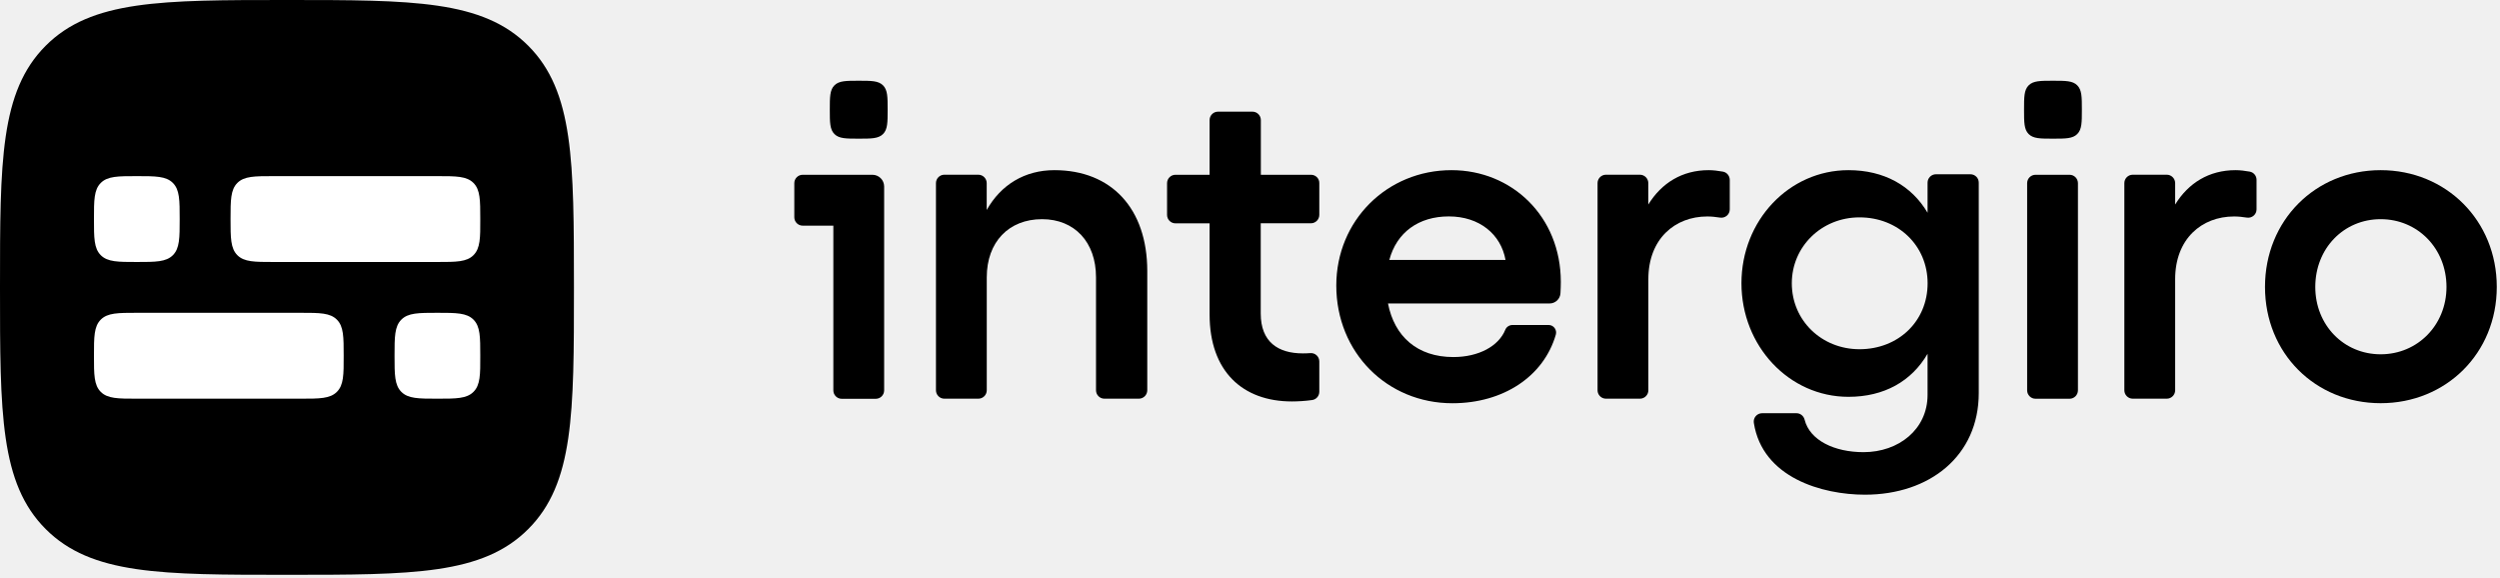
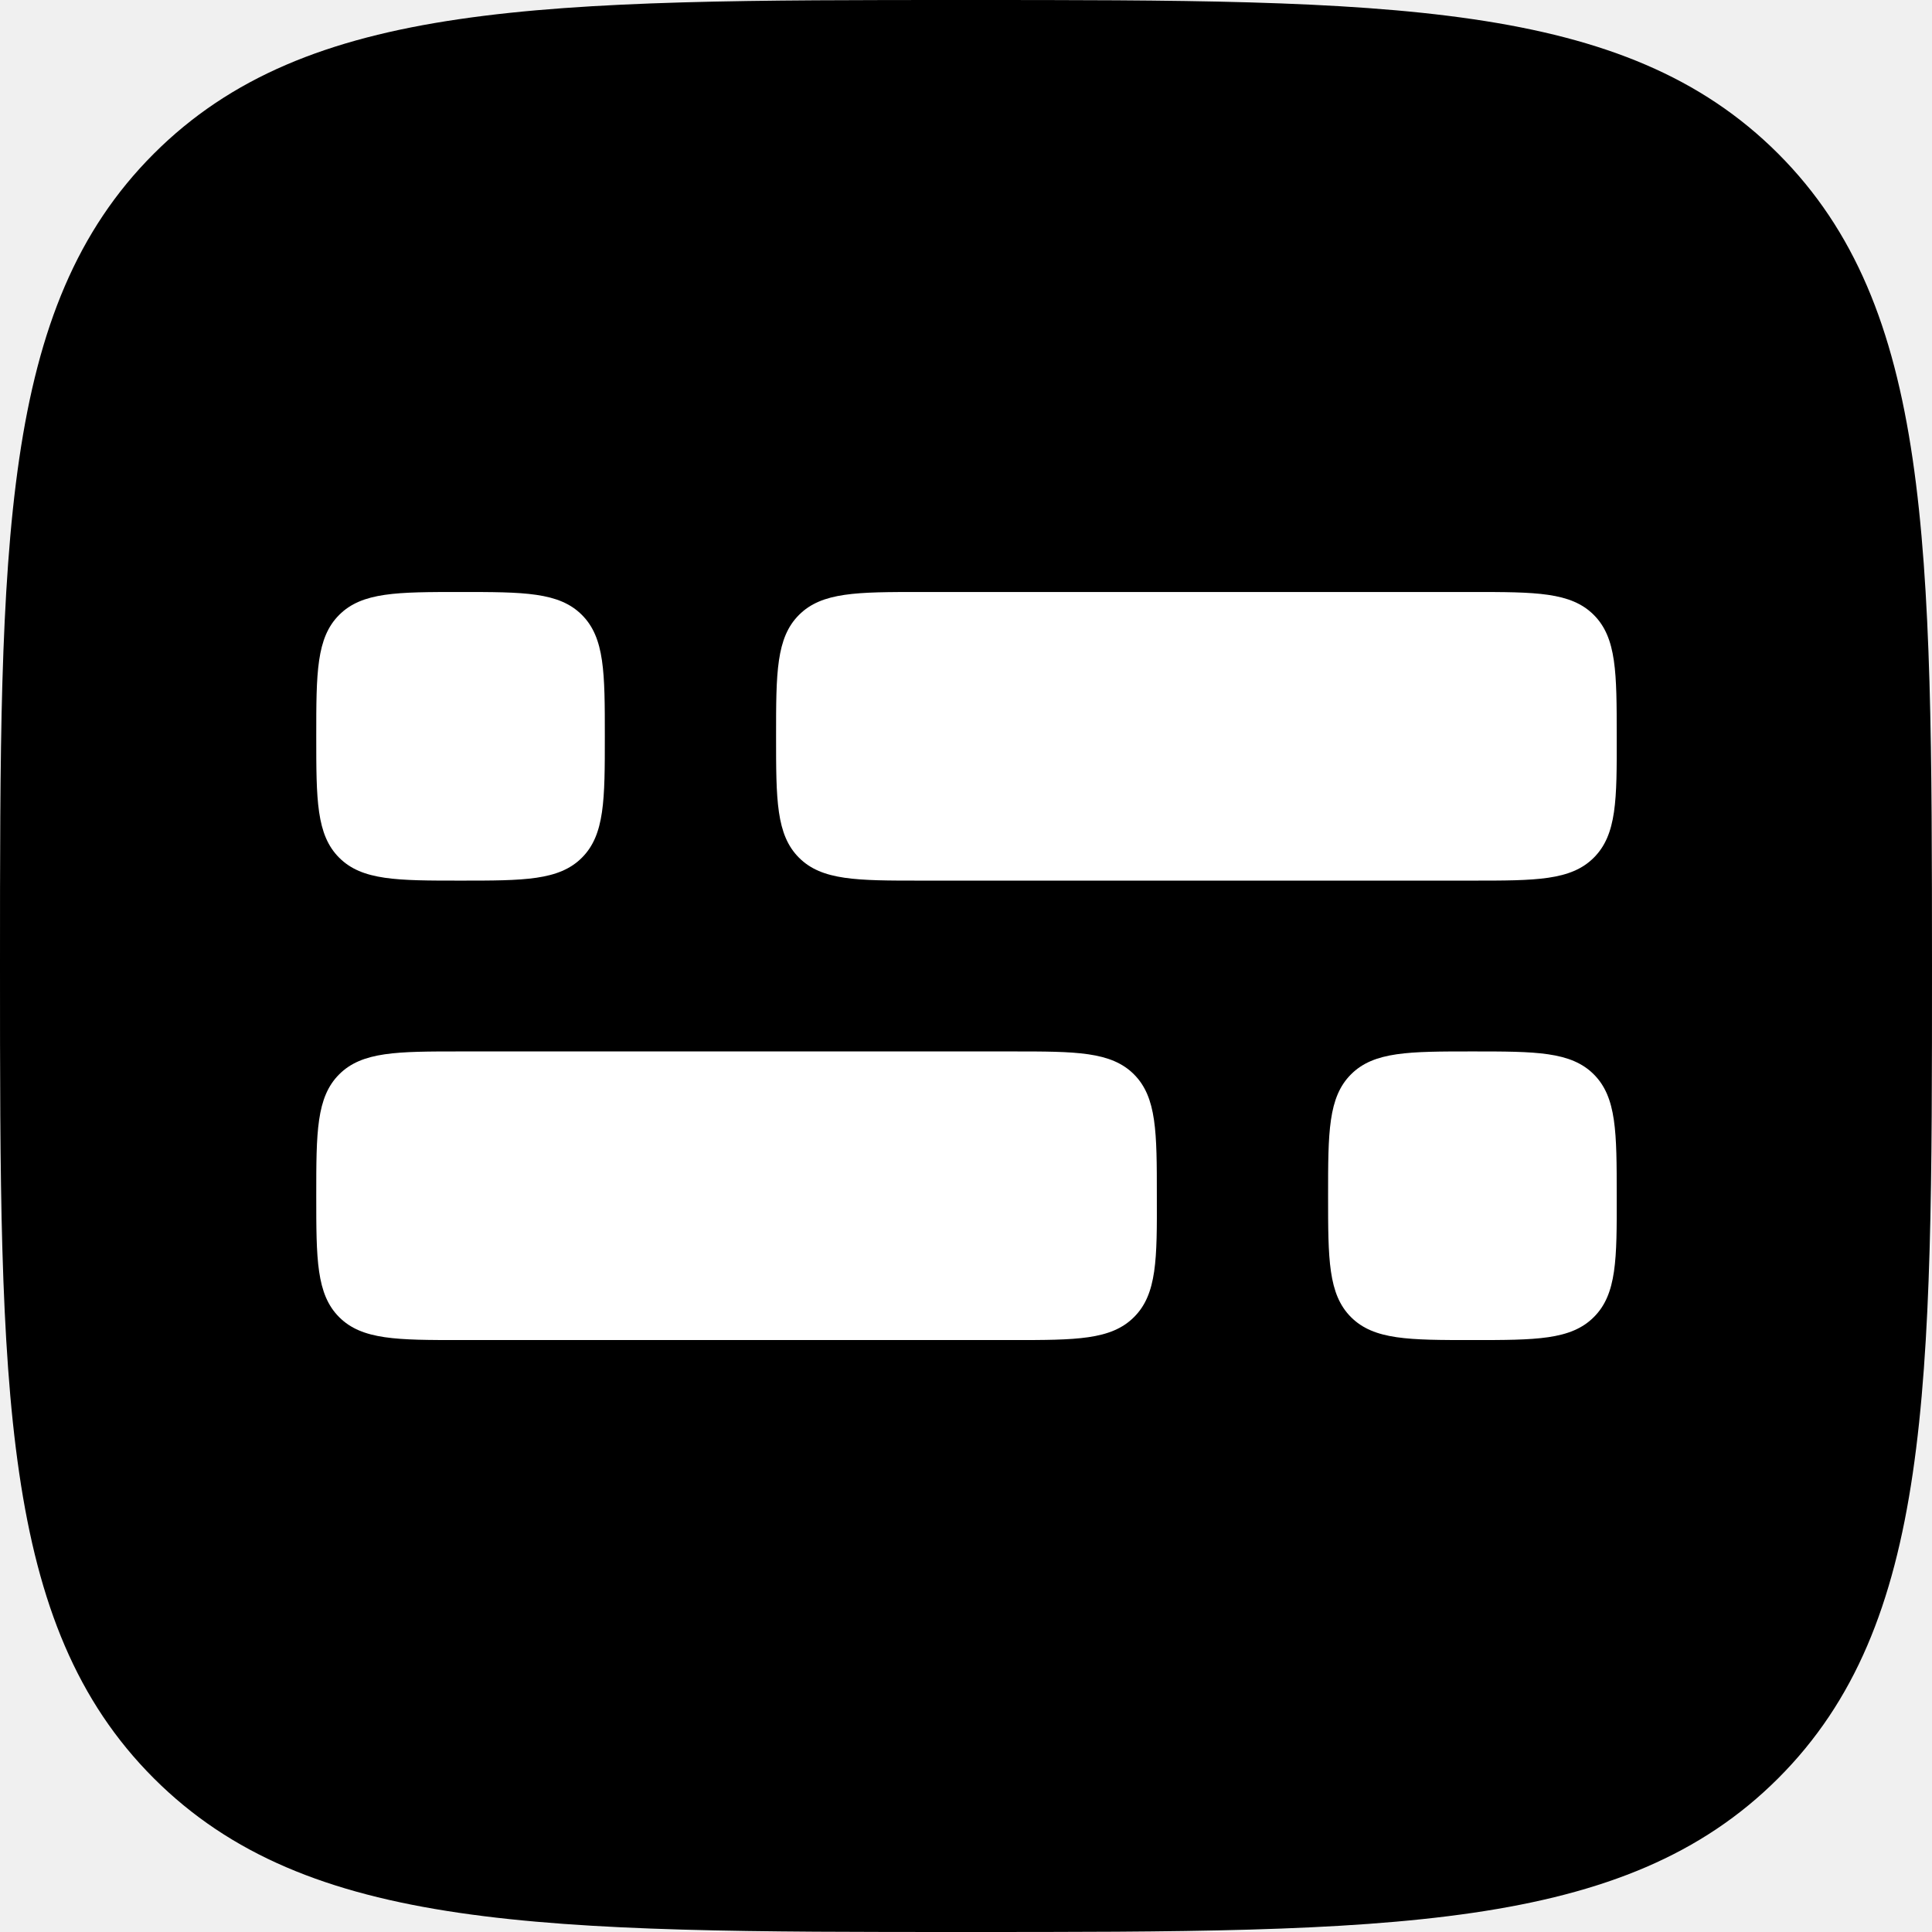
- <svg xmlns="http://www.w3.org/2000/svg" width="290" height="67" viewBox="0 0 290 67" fill="none">
-   <path d="M122.358 19.738C118.91 19.738 116.149 21.437 114.504 24.359V21.241C114.504 20.705 114.066 20.267 113.531 20.267H109.588C109.052 20.267 108.615 20.705 108.615 21.241V45.273C108.615 45.809 109.052 46.247 109.588 46.247H113.537C114.073 46.247 114.51 45.809 114.51 45.273V32.169C114.51 28.078 117.056 25.424 120.928 25.424C124.695 25.424 127.189 28.078 127.189 32.169V45.273C127.189 45.809 127.626 46.247 128.161 46.247H132.163C132.699 46.247 133.136 45.809 133.136 45.273V31.424C133.13 24.202 128.991 19.738 122.358 19.738Z" fill="black" />
-   <path d="M152.141 20.274H146.317V13.928C146.317 13.392 145.88 12.954 145.344 12.954H141.342C140.807 12.954 140.37 13.392 140.37 13.928V20.274H136.407C135.872 20.274 135.434 20.712 135.434 21.248V24.934C135.434 25.47 135.872 25.908 136.407 25.908H140.37V36.476C140.37 43.064 144.189 46.567 149.921 46.567C150.613 46.567 151.494 46.515 152.271 46.404C152.748 46.339 153.1 45.927 153.1 45.443V41.927C153.1 41.358 152.617 40.914 152.049 40.96C151.762 40.986 151.468 40.992 151.188 40.992C148.321 40.992 146.304 39.666 146.304 36.372V25.901H152.128C152.663 25.901 153.1 25.463 153.1 24.927V21.241C153.113 20.705 152.676 20.274 152.141 20.274Z" fill="black" />
-   <path d="M168.442 19.738C160.961 19.738 155.072 25.581 155.072 33.123C155.072 40.881 160.961 46.776 168.547 46.776C174.468 46.776 179.149 43.652 180.546 38.822C180.71 38.26 180.292 37.698 179.711 37.698H175.526C175.167 37.698 174.827 37.907 174.69 38.241C173.913 40.169 171.576 41.417 168.658 41.417C164.467 41.417 161.816 39.025 161.072 35.202H179.828C180.501 35.202 181.056 34.672 181.088 33.999C181.114 33.529 181.127 33.038 181.127 32.705C181.127 25.104 175.448 19.738 168.442 19.738ZM161.228 30.149C162.077 26.96 164.623 25.104 168.129 25.104C171.687 25.104 174.174 27.176 174.71 30.149H161.228Z" fill="black" />
-   <path d="M199.93 19.908C199.381 19.81 198.82 19.738 198.284 19.738C195.209 19.738 192.82 21.228 191.279 23.725V21.241C191.279 20.705 190.842 20.267 190.306 20.267H186.363C185.828 20.267 185.391 20.705 185.391 21.241V45.273C185.391 45.809 185.828 46.247 186.363 46.247H190.313C190.848 46.247 191.286 45.809 191.286 45.273V32.385C191.286 27.712 194.361 25.11 198.128 25.11C198.604 25.11 199.1 25.163 199.597 25.241C200.191 25.339 200.733 24.888 200.733 24.287V20.862C200.726 20.392 200.393 19.986 199.93 19.908Z" fill="black" />
-   <path d="M228.661 20.215H224.659C224.124 20.215 223.687 20.653 223.687 21.189V24.679C221.833 21.542 218.647 19.738 214.508 19.738C207.607 19.738 202.09 25.581 202.09 32.855C202.09 40.13 207.607 46.031 214.508 46.031C218.647 46.031 221.833 44.227 223.687 41.038V45.809C223.687 49.796 220.344 52.45 216.257 52.45C212.875 52.45 210.016 51.084 209.415 48.672C209.304 48.24 208.919 47.933 208.475 47.933H204.486C203.892 47.933 203.435 48.463 203.526 49.051C204.525 55.436 211.491 57.384 216.414 57.384C223.948 57.384 229.628 52.868 229.628 45.593V21.189C229.634 20.653 229.197 20.215 228.661 20.215ZM215.787 40.509C211.38 40.509 207.933 37.162 207.933 32.862C207.933 28.614 211.38 25.215 215.787 25.215C220.298 25.215 223.693 28.509 223.693 32.862C223.693 37.267 220.292 40.509 215.787 40.509Z" fill="black" />
-   <path d="M261.069 19.908C260.521 19.81 259.959 19.738 259.424 19.738C256.349 19.738 253.959 21.228 252.419 23.725V21.241C252.419 20.705 251.981 20.267 251.446 20.267H247.496C246.961 20.267 246.523 20.705 246.523 21.241V45.273C246.523 45.809 246.961 46.247 247.496 46.247H251.446C251.981 46.247 252.419 45.809 252.419 45.273V32.385C252.419 27.712 255.494 25.11 259.261 25.11C259.737 25.11 260.233 25.163 260.73 25.241C261.324 25.339 261.865 24.888 261.865 24.287V20.862C261.865 20.392 261.532 19.986 261.069 19.908Z" fill="black" />
-   <path d="M276.268 19.738C268.681 19.738 262.845 25.581 262.845 33.28C262.845 40.979 268.681 46.77 276.268 46.77C283.854 46.77 289.742 40.979 289.742 33.28C289.742 25.581 283.854 19.738 276.268 19.738ZM276.268 41.097C271.972 41.097 268.681 37.698 268.681 33.287C268.681 28.823 271.972 25.424 276.268 25.424C280.563 25.424 283.906 28.823 283.906 33.287C283.906 37.692 280.563 41.097 276.268 41.097Z" fill="black" />
-   <path d="M240.165 20.274H236.215C235.68 20.274 235.242 20.712 235.242 21.248V45.28C235.242 45.816 235.68 46.254 236.215 46.254H240.165C240.7 46.254 241.137 45.816 241.137 45.28V21.241C241.131 20.705 240.7 20.274 240.165 20.274Z" fill="black" />
-   <path d="M101.238 20.274H101.186H97.673H93.149C92.614 20.274 92.176 20.712 92.176 21.248V25.202C92.176 25.738 92.614 26.176 93.149 26.176H96.707V45.286C96.707 45.822 97.144 46.26 97.68 46.26H101.629C102.165 46.26 102.602 45.822 102.602 45.286V21.627C102.596 20.875 101.989 20.274 101.238 20.274Z" fill="black" />
-   <path d="M238.239 9.366C236.77 9.366 235.954 9.366 235.418 9.902C234.883 10.438 234.883 11.255 234.883 12.725C234.883 14.196 234.883 15.013 235.418 15.549C235.954 16.085 236.77 16.085 238.239 16.085C239.708 16.085 240.524 16.085 241.059 15.549C241.594 15.013 241.594 14.196 241.594 12.725C241.594 11.255 241.594 10.438 241.059 9.902C240.53 9.366 239.714 9.366 238.239 9.366Z" fill="black" />
-   <path d="M99.651 9.366C98.182 9.366 97.366 9.366 96.831 9.902C96.296 10.438 96.296 11.255 96.296 12.725C96.296 14.196 96.296 15.013 96.831 15.549C97.366 16.085 98.182 16.085 99.651 16.085C101.12 16.085 101.936 16.085 102.472 15.549C103.007 15.013 103.007 14.196 103.007 12.725C103.007 11.255 103.007 10.438 102.472 9.902C101.936 9.366 101.12 9.366 99.651 9.366Z" fill="black" />
-   <path d="M61.303 5.307C56.002 9.97278e-07 47.893 0 33.302 0C18.711 0 10.602 9.97278e-07 5.301 5.307C9.96175e-07 10.614 0 18.732 0 33.339C0 47.946 9.96175e-07 56.064 5.301 61.371C10.602 66.678 18.711 66.678 33.302 66.678C47.893 66.678 56.002 66.678 61.303 61.371C66.604 56.064 66.604 47.946 66.604 33.339C66.597 18.732 66.597 10.614 61.303 5.307Z" fill="black" />
-   <path d="M11.693 21.222C12.483 20.431 13.697 20.431 15.877 20.431C18.058 20.431 19.272 20.431 20.062 21.222C20.852 22.012 20.852 23.228 20.852 25.411C20.852 27.594 20.852 28.81 20.062 29.601C19.272 30.391 18.058 30.391 15.877 30.391C13.697 30.391 12.483 30.391 11.693 29.601C10.903 28.81 10.903 27.594 10.903 25.411C10.903 23.228 10.903 22.012 11.693 21.222Z" fill="white" />
-   <path d="M39.093 45.456C38.303 46.247 37.089 46.247 34.908 46.247H15.877C13.697 46.247 12.483 46.247 11.693 45.456C10.903 44.665 10.903 43.45 10.903 41.267C10.903 39.084 10.903 37.868 11.693 37.077C12.483 36.286 13.697 36.286 15.877 36.286H34.908C37.089 36.286 38.303 36.286 39.093 37.077C39.883 37.868 39.883 39.084 39.883 41.267C39.889 43.45 39.889 44.665 39.093 45.456Z" fill="white" />
-   <path d="M54.944 45.456C54.154 46.247 52.94 46.247 50.759 46.247C48.579 46.247 47.364 46.247 46.575 45.456C45.785 44.665 45.785 43.45 45.785 41.267C45.785 39.084 45.785 37.868 46.575 37.077C47.364 36.286 48.579 36.286 50.759 36.286C52.94 36.286 54.154 36.286 54.944 37.077C55.734 37.868 55.734 39.084 55.734 41.267C55.741 43.45 55.741 44.665 54.944 45.456Z" fill="white" />
-   <path d="M54.944 29.601C54.154 30.391 52.94 30.391 50.759 30.391H31.729C29.548 30.391 28.334 30.391 27.544 29.601C26.754 28.81 26.754 27.594 26.754 25.411C26.754 23.228 26.754 22.012 27.544 21.222C28.334 20.431 29.548 20.431 31.729 20.431H50.759C52.94 20.431 54.154 20.431 54.944 21.222C55.734 22.012 55.734 23.228 55.734 25.411C55.741 27.594 55.741 28.803 54.944 29.601Z" fill="white" />
+ <svg xmlns="http://www.w3.org/2000/svg" width="36" height="36" viewBox="0 0 36 36" fill="none">
+   <path d="M33.135 2.865C30.269 5.3844e-07 25.887 0 18 0C10.113 0 5.731 5.3844e-07 2.865 2.865C5.3844e-07 5.731 0 10.113 0 18C0 25.887 5.3844e-07 30.269 2.865 33.135C5.731 36 10.113 36 18 36C25.887 36 30.269 36 33.135 33.135C36 30.269 36 25.887 36 18C35.996 10.113 35.996 5.731 33.135 2.865Z" fill="black" />
+   <path d="M6.32 11.458C6.747 11.031 7.403 11.031 8.581 11.031C9.76 11.031 10.416 11.031 10.843 11.458C11.27 11.885 11.27 12.541 11.27 13.72C11.27 14.899 11.27 15.555 10.843 15.982C10.416 16.409 9.76 16.409 8.581 16.409C7.403 16.409 6.747 16.409 6.32 15.982C5.893 15.555 5.893 14.899 5.893 13.72C5.893 12.541 5.893 11.885 6.32 11.458Z" fill="white" />
+   <path d="M21.13 24.543C20.703 24.97 20.046 24.97 18.868 24.97H8.581C7.403 24.97 6.747 24.97 6.32 24.543C5.893 24.116 5.893 23.459 5.893 22.281C5.893 21.102 5.893 20.446 6.32 20.019C6.747 19.592 7.403 19.592 8.581 19.592H18.868C20.046 19.592 20.703 19.592 21.13 20.019C21.556 20.446 21.556 21.102 21.556 22.281C21.56 23.459 21.56 24.116 21.13 24.543Z" fill="white" />
+   <path d="M29.698 24.543C29.271 24.97 28.615 24.97 27.436 24.97C26.257 24.97 25.601 24.97 25.174 24.543C24.747 24.116 24.747 23.459 24.747 22.281C24.747 21.102 24.747 20.446 25.174 20.019C25.601 19.592 26.257 19.592 27.436 19.592C28.615 19.592 29.271 19.592 29.698 20.019C30.125 20.446 30.125 21.102 30.125 22.281C30.128 23.459 30.128 24.116 29.698 24.543Z" fill="white" />
+   <path d="M29.698 15.982C29.271 16.409 28.615 16.409 27.436 16.409H17.15C15.971 16.409 15.315 16.409 14.888 15.982C14.461 15.555 14.461 14.899 14.461 13.72C14.461 12.541 14.461 11.885 14.888 11.458C15.315 11.031 15.971 11.031 17.15 11.031H27.436C28.615 11.031 29.271 11.031 29.698 11.458C30.125 11.885 30.125 12.541 30.125 13.72C30.128 14.899 30.128 15.552 29.698 15.982Z" fill="white" />
</svg>
